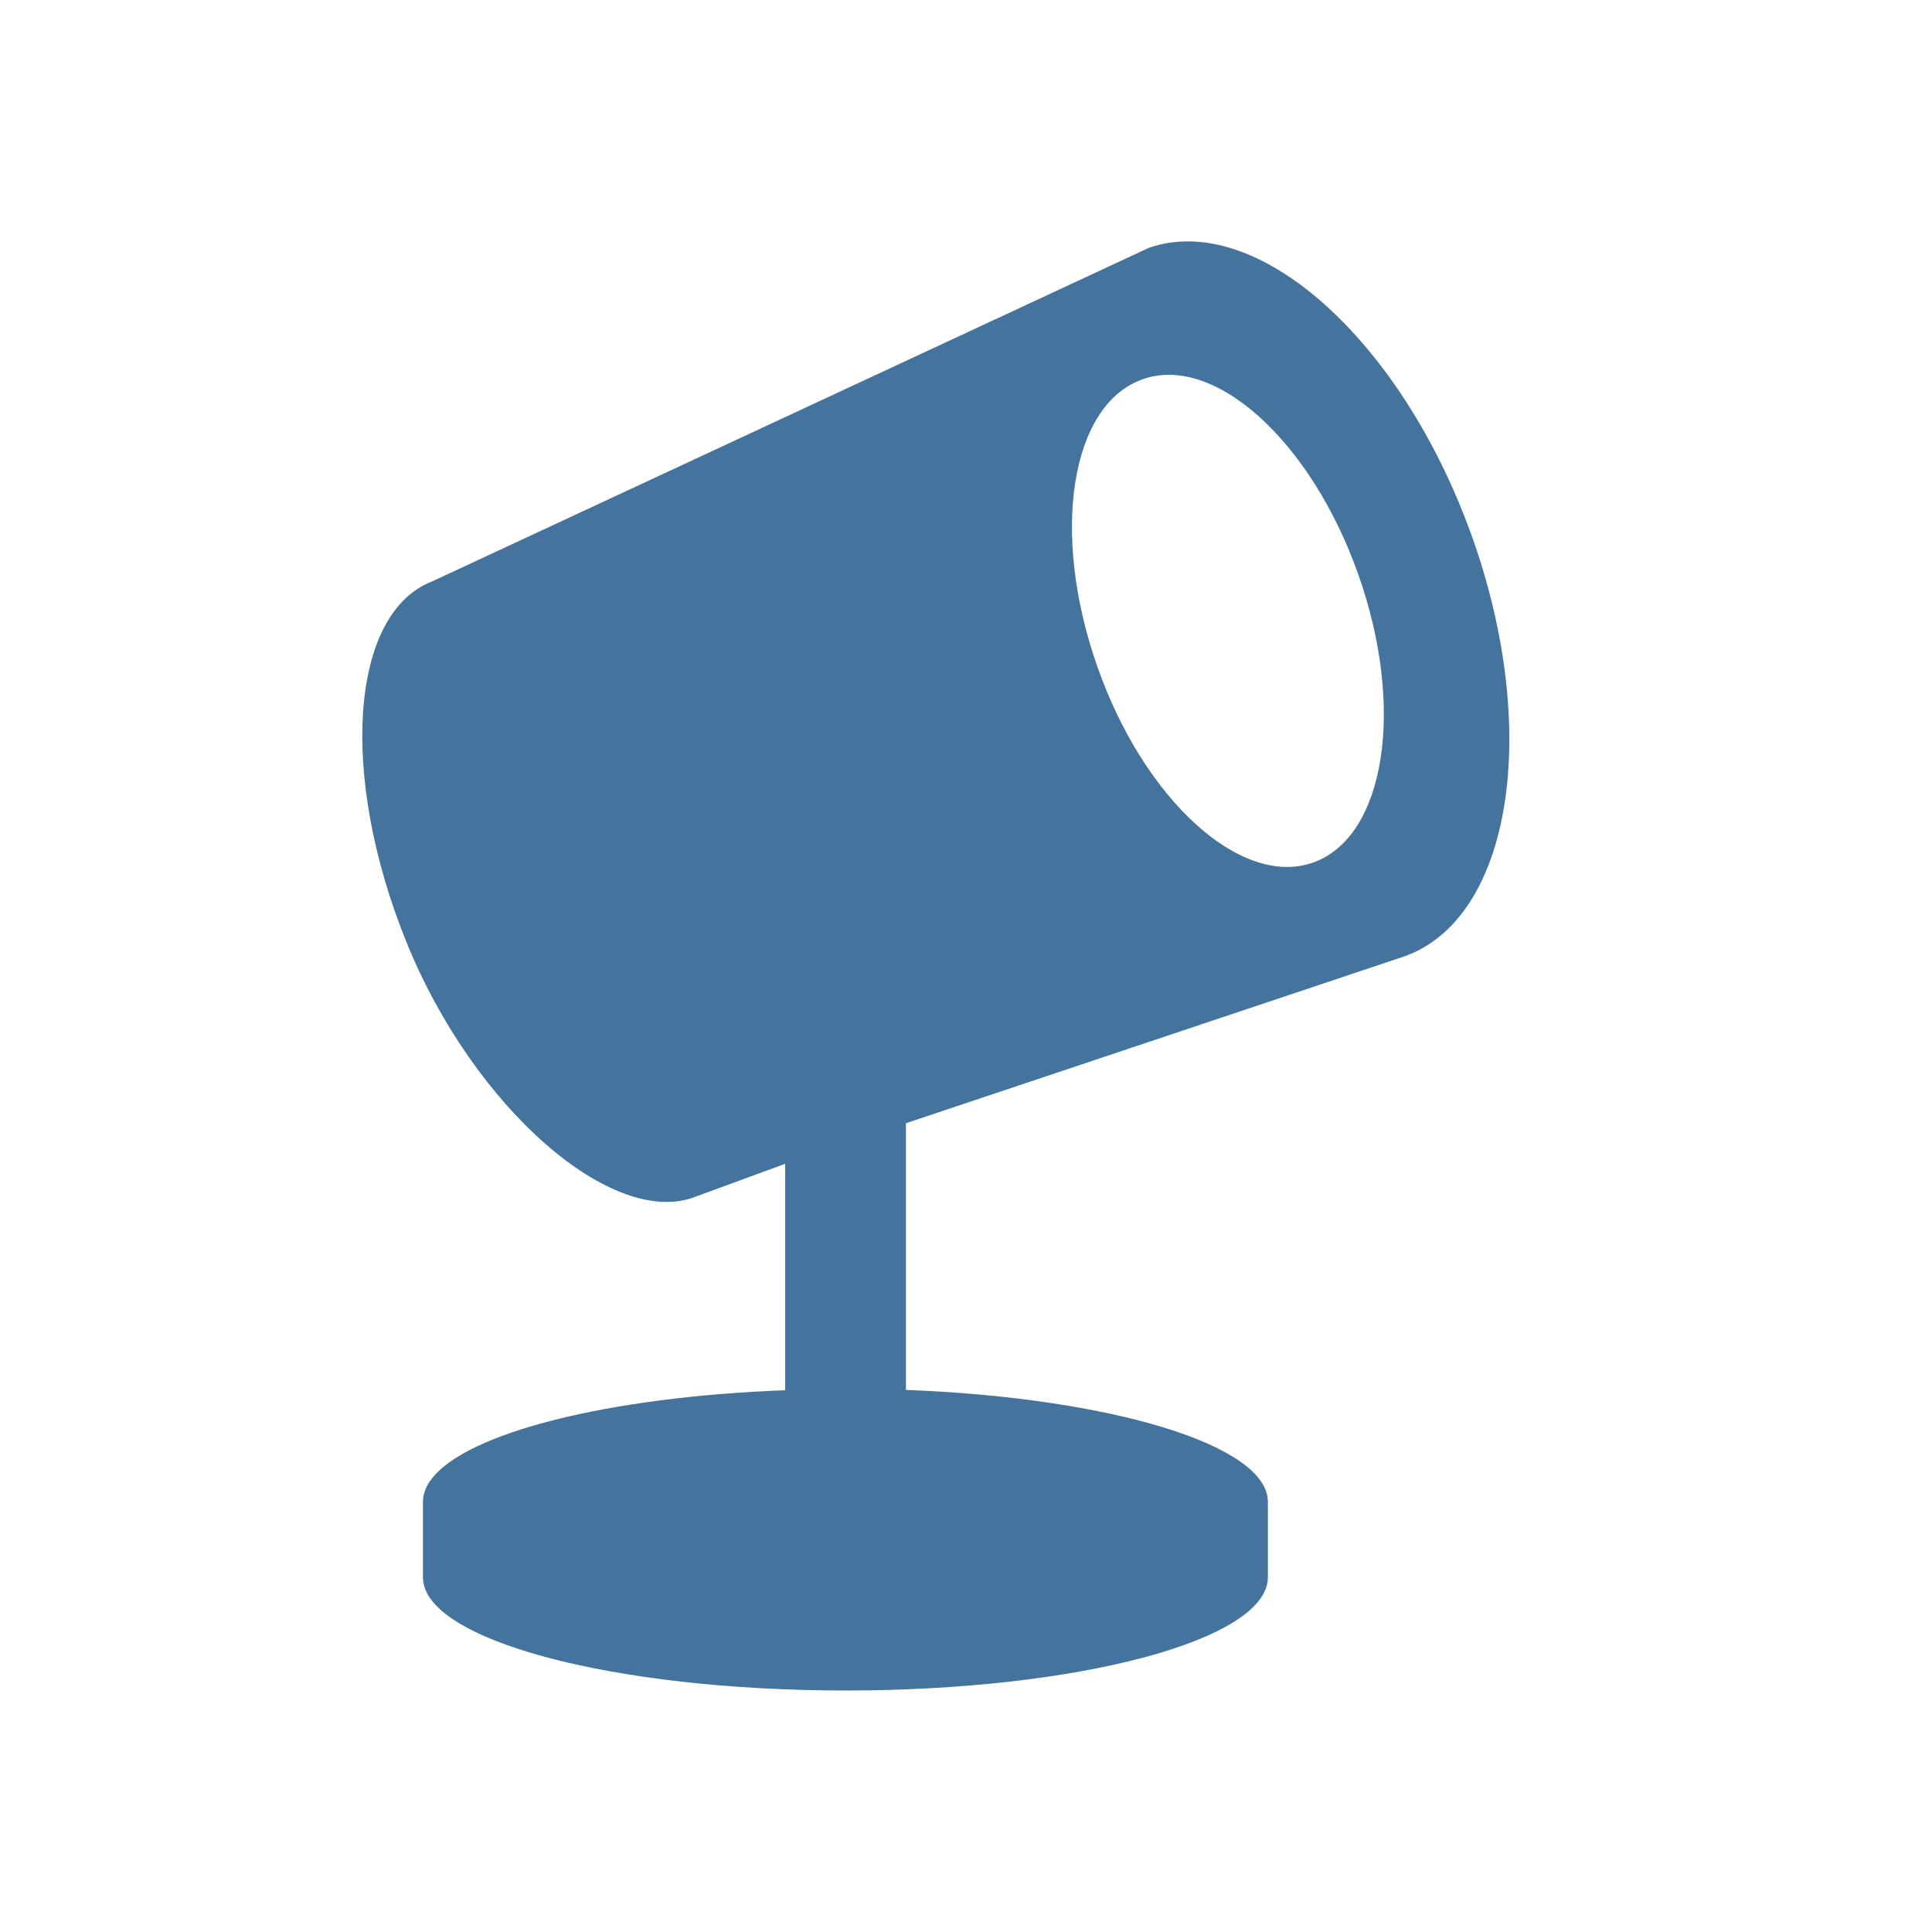
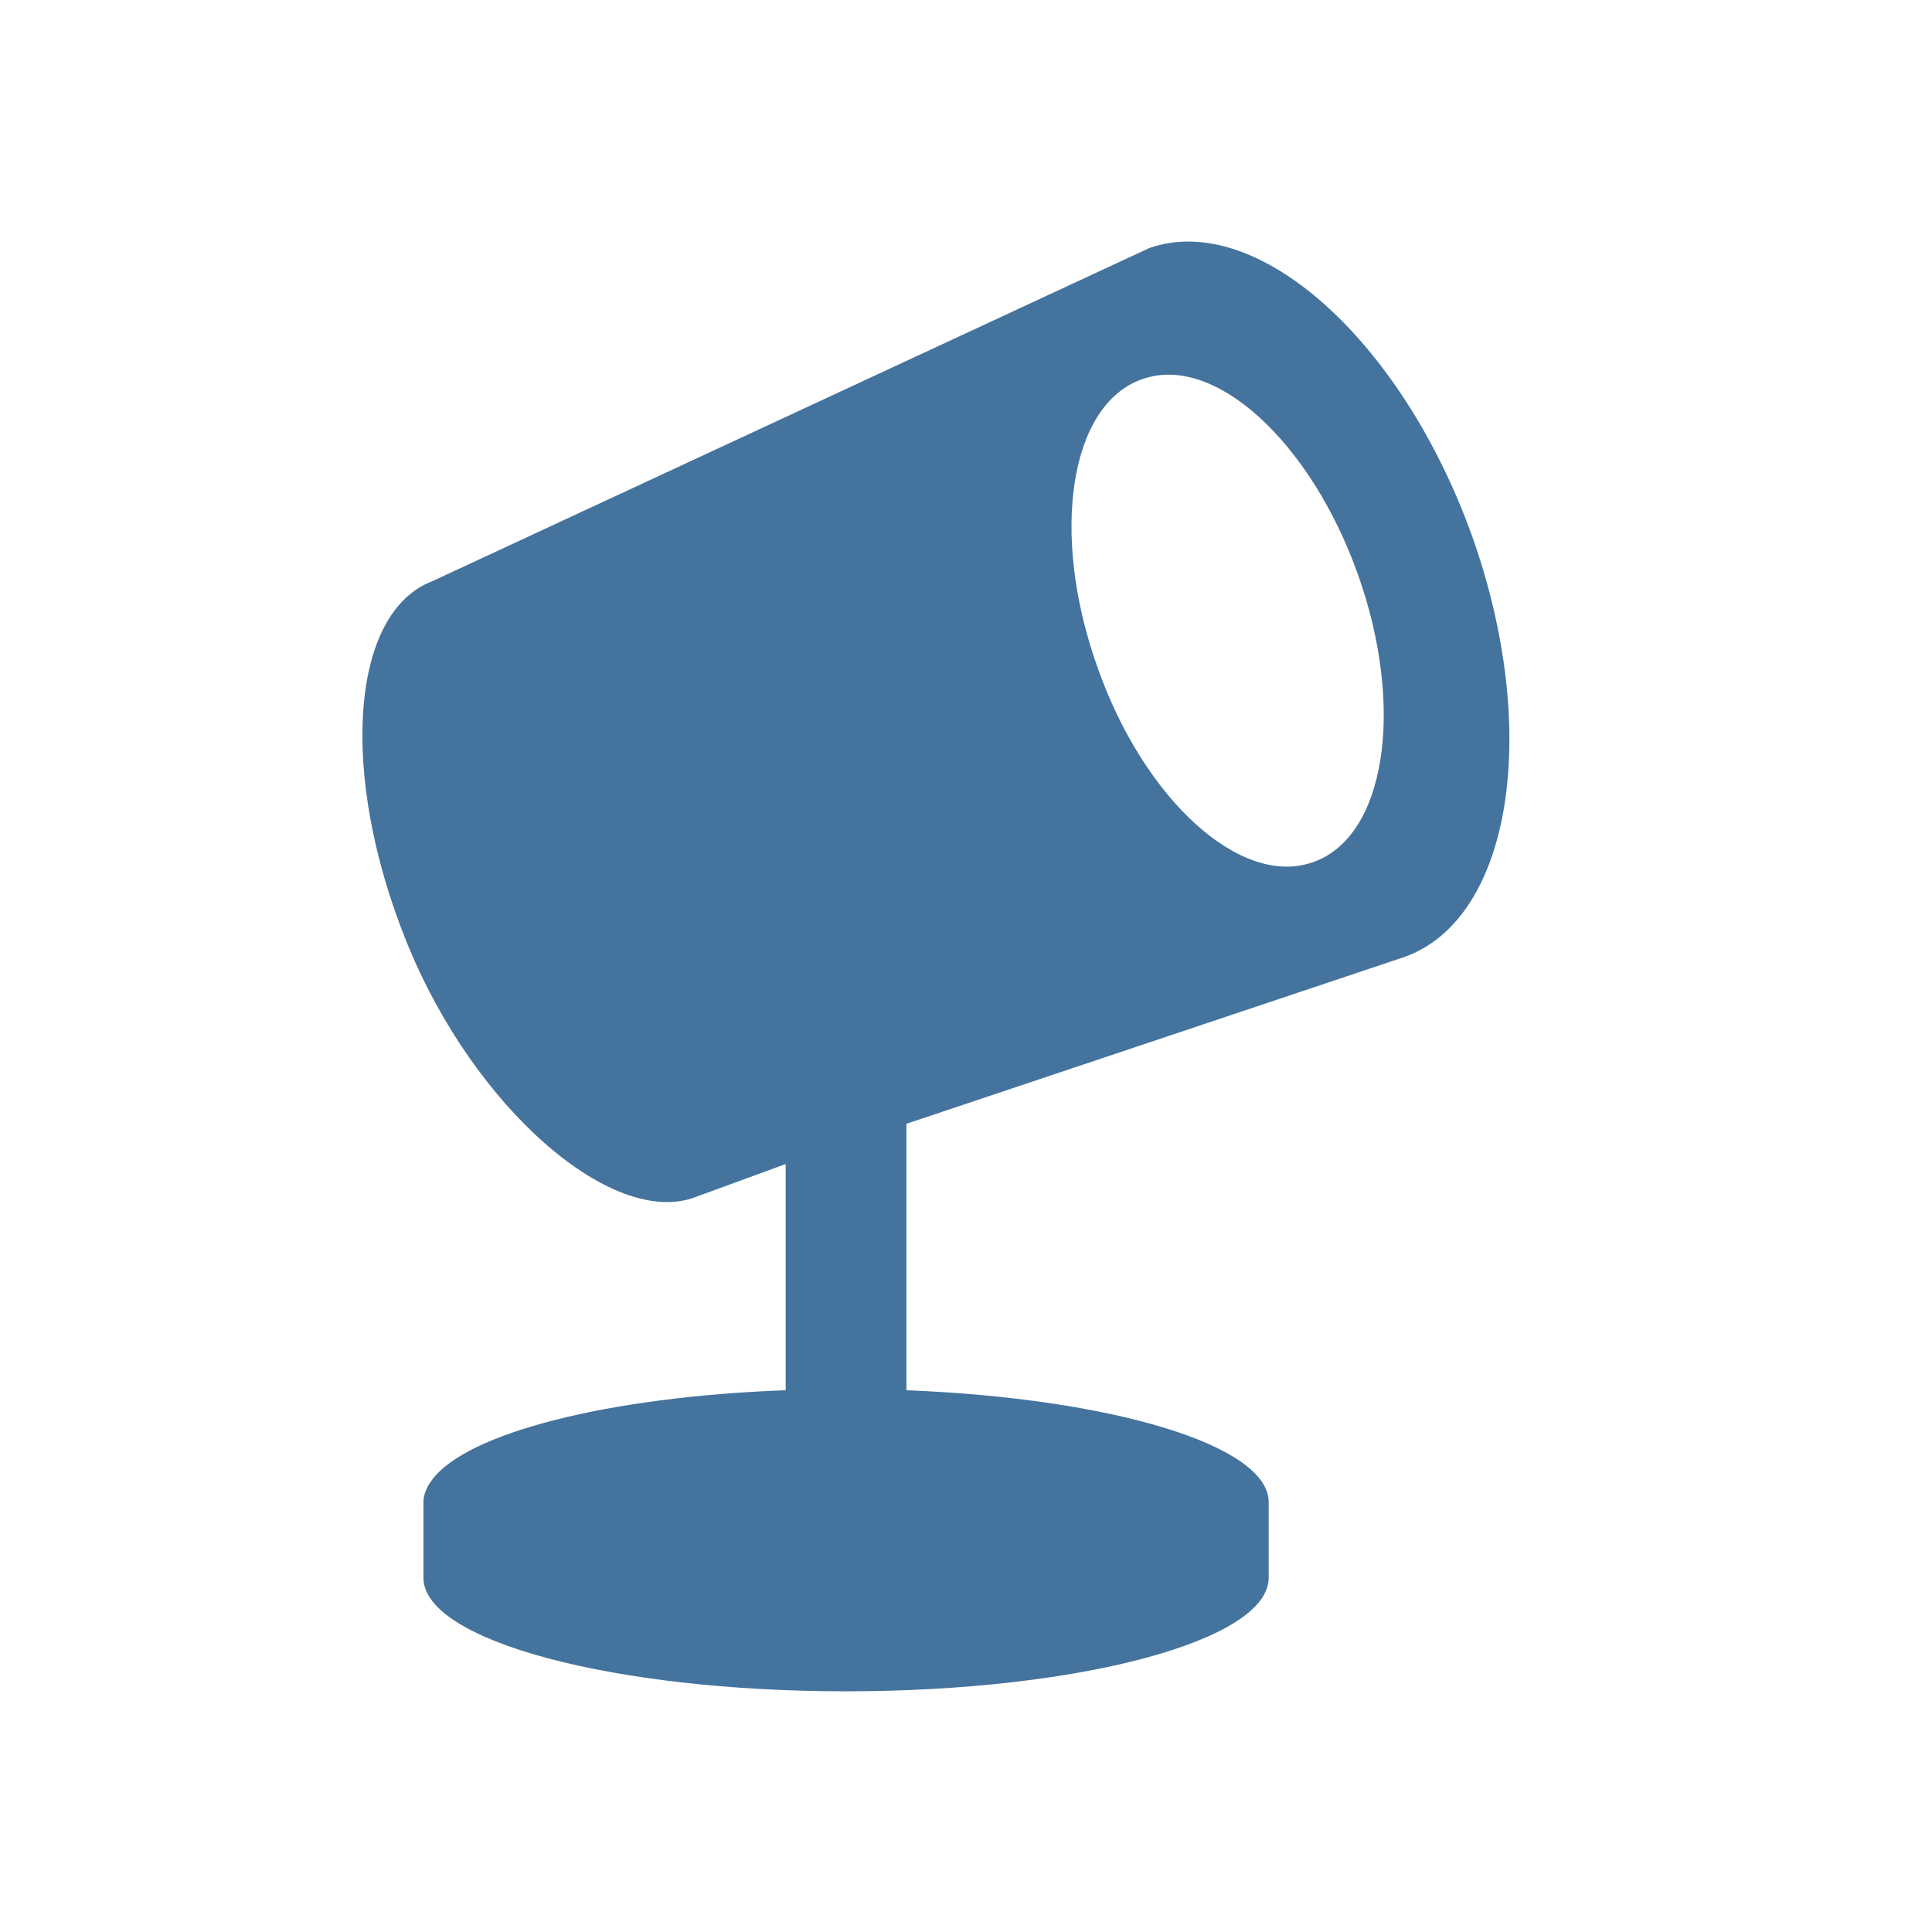
<svg xmlns="http://www.w3.org/2000/svg" viewBox="0 0 24 24" height="24px" width="24px" fill="#44739e">
-   <path d="M 16.312 10.715 C 15.418 11.031 14.215 9.941 13.633 8.285 C 13.047 6.625 13.297 5.027 14.195 4.711 C 15.09 4.395 16.289 5.48 16.875 7.141 C 17.461 8.797 17.207 10.398 16.312 10.715 M 18.277 6.641 C 17.402 4.211 15.609 2.617 14.273 3.078 L 5.367 7.223 C 4.352 7.617 4.207 9.621 5.047 11.699 C 5.891 13.781 7.621 15.262 8.637 14.867 L 9.754 14.457 L 9.754 17.27 C 7.559 17.352 5.793 17.797 5.359 18.375 C 5.289 18.465 5.254 18.562 5.254 18.656 L 5.254 19.594 C 5.254 20.371 7.605 21 10.504 21 C 13.402 21 15.75 20.371 15.75 19.594 L 15.75 18.656 C 15.75 17.949 13.793 17.363 11.254 17.266 L 11.254 13.953 L 17.438 11.883 C 18.777 11.418 19.152 9.07 18.277 6.641 " />
+   <path d="M16.31,10.71c-0.89,0.32-2.1-0.77-2.68-2.43c-0.59-1.66-0.34-3.26,0.56-3.57c0.89-0.32,2.09,0.77,2.68,2.43 C17.46,8.8,17.21,10.4,16.31,10.71 M18.28,6.64c-0.88-2.43-2.67-4.02-4-3.56L5.37,7.22c-1.02,0.39-1.16,2.4-0.32,4.48 c0.84,2.08,2.57,3.56,3.59,3.17l1.12-0.41v2.81c-2.2,0.08-3.96,0.53-4.39,1.11c-0.07,0.09-0.11,0.19-0.11,0.28v0.94 c0,0.78,2.35,1.41,5.25,1.41s5.25-0.63,5.25-1.41v-0.94c0-0.71-1.96-1.29-4.5-1.39v-3.31l6.18-2.07 C18.78,11.42,19.15,9.07,18.28,6.64" />
</svg>
